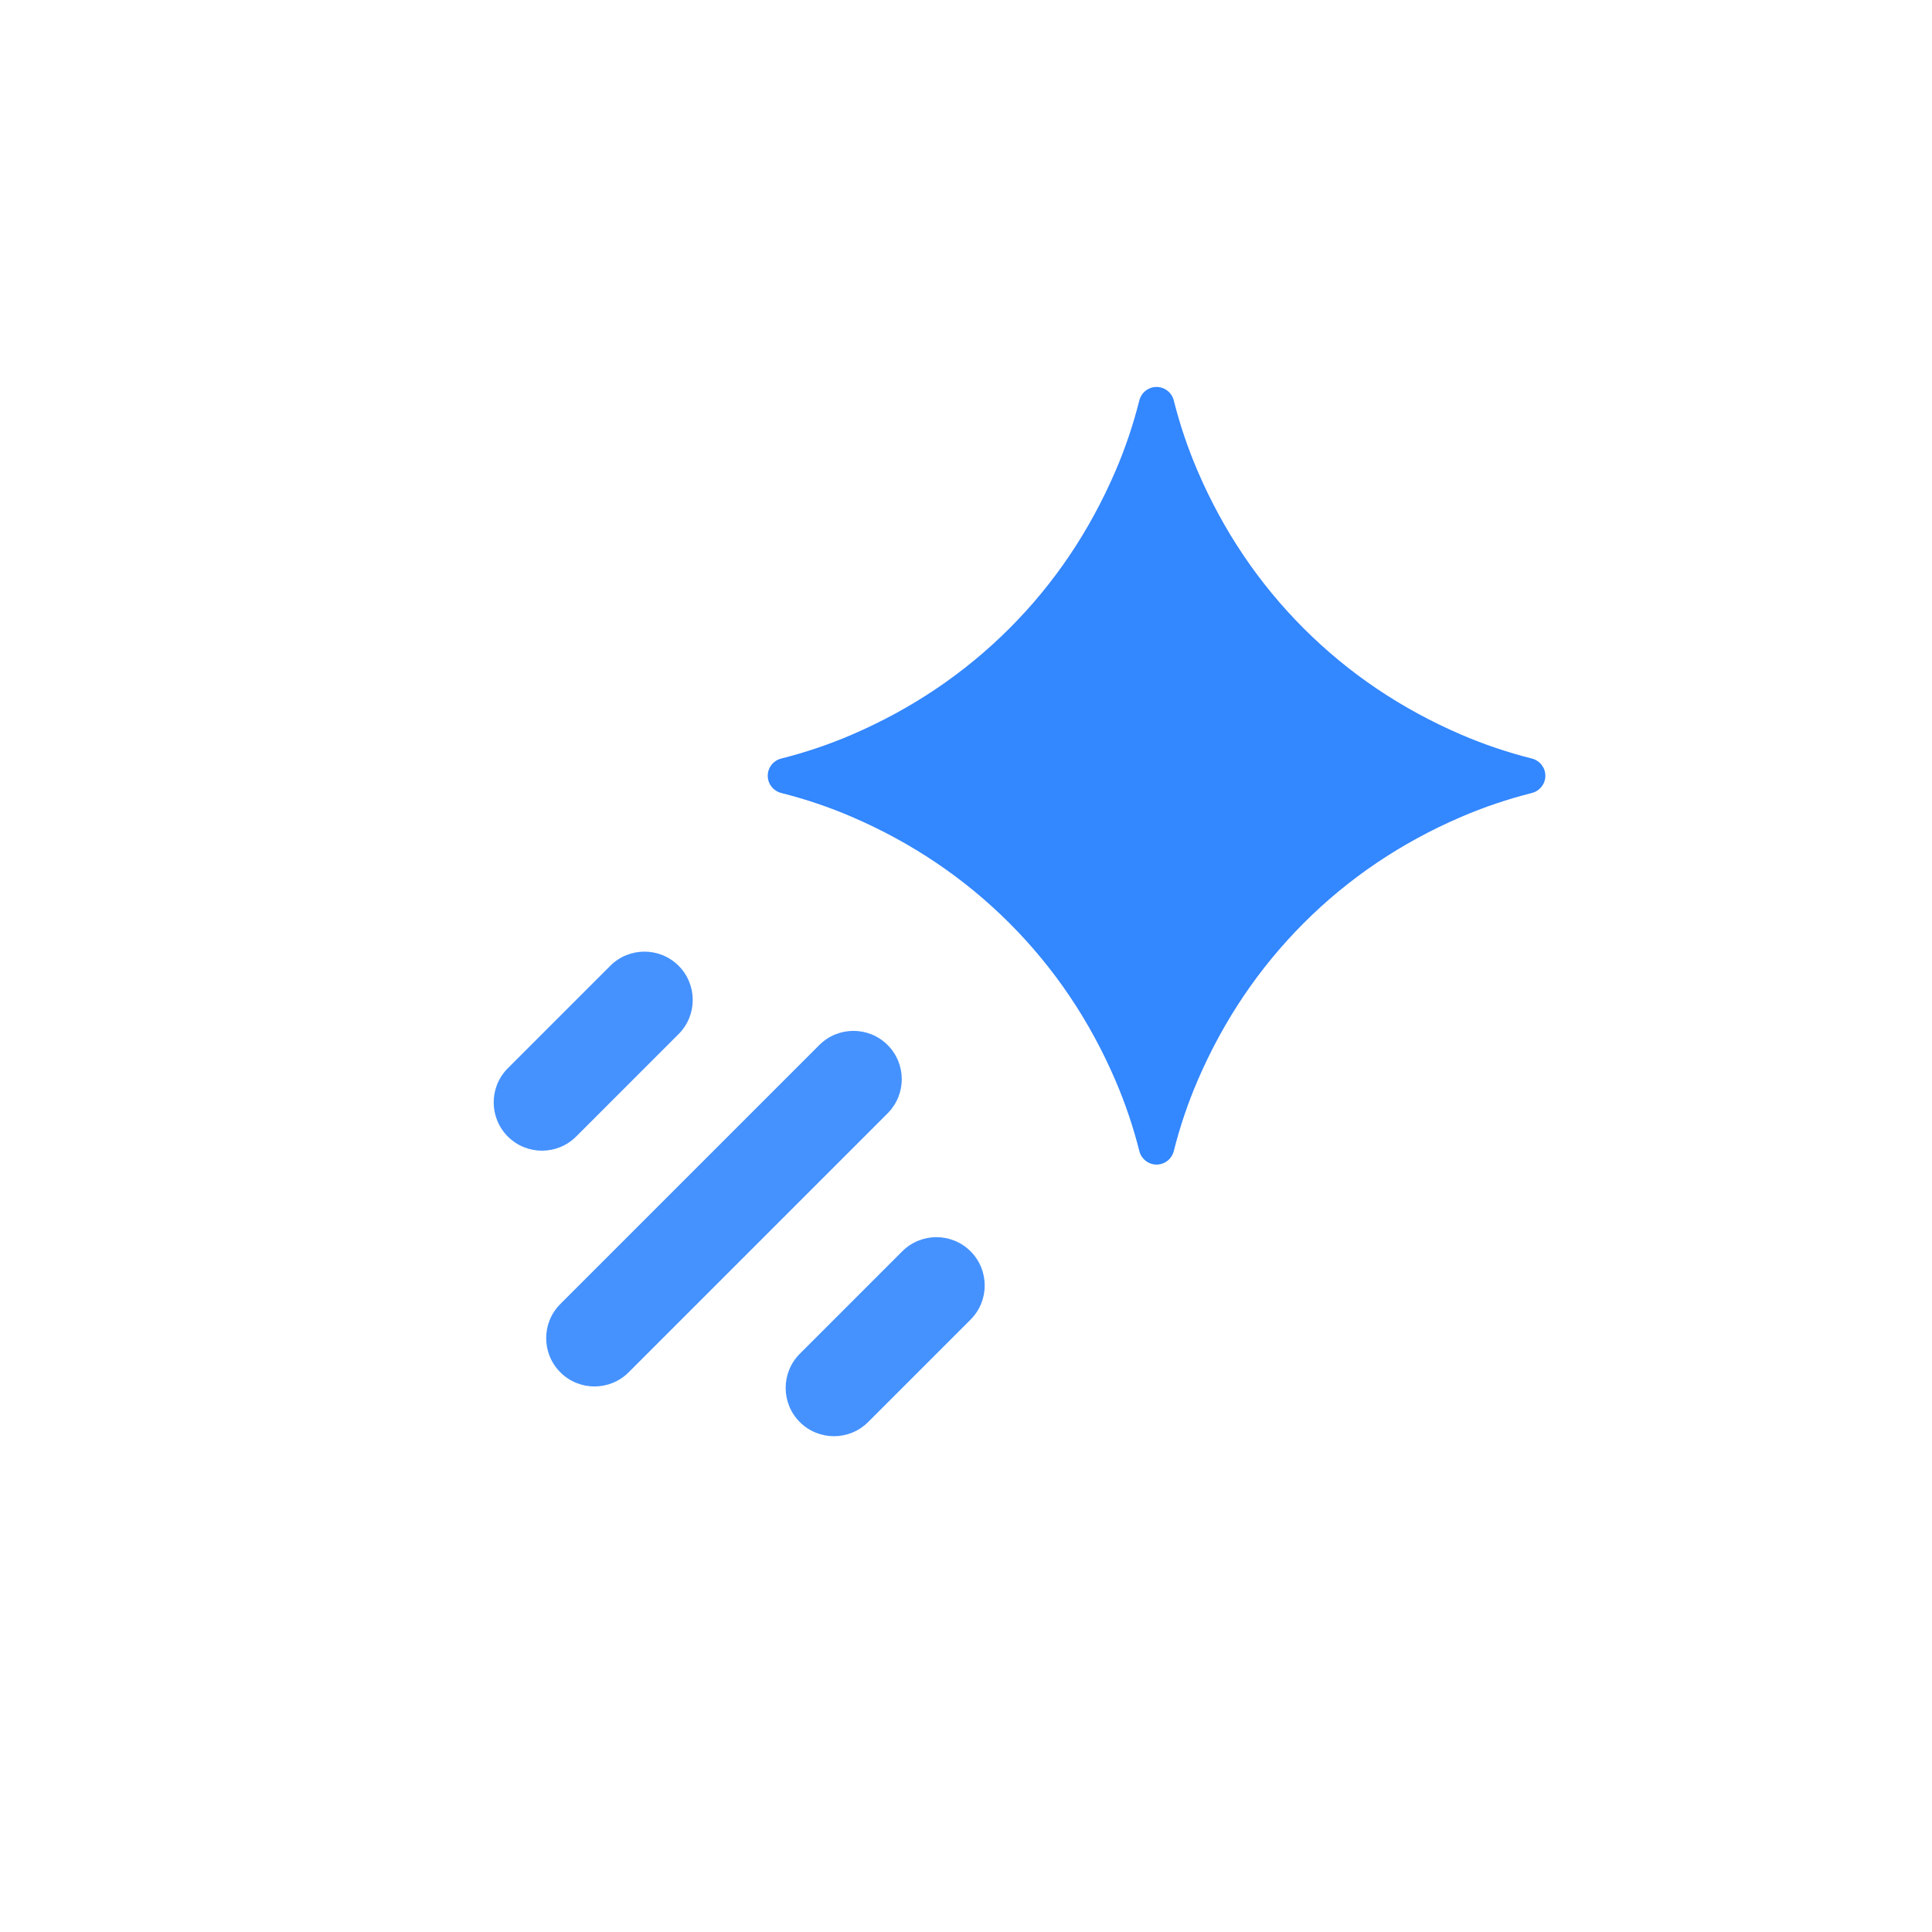
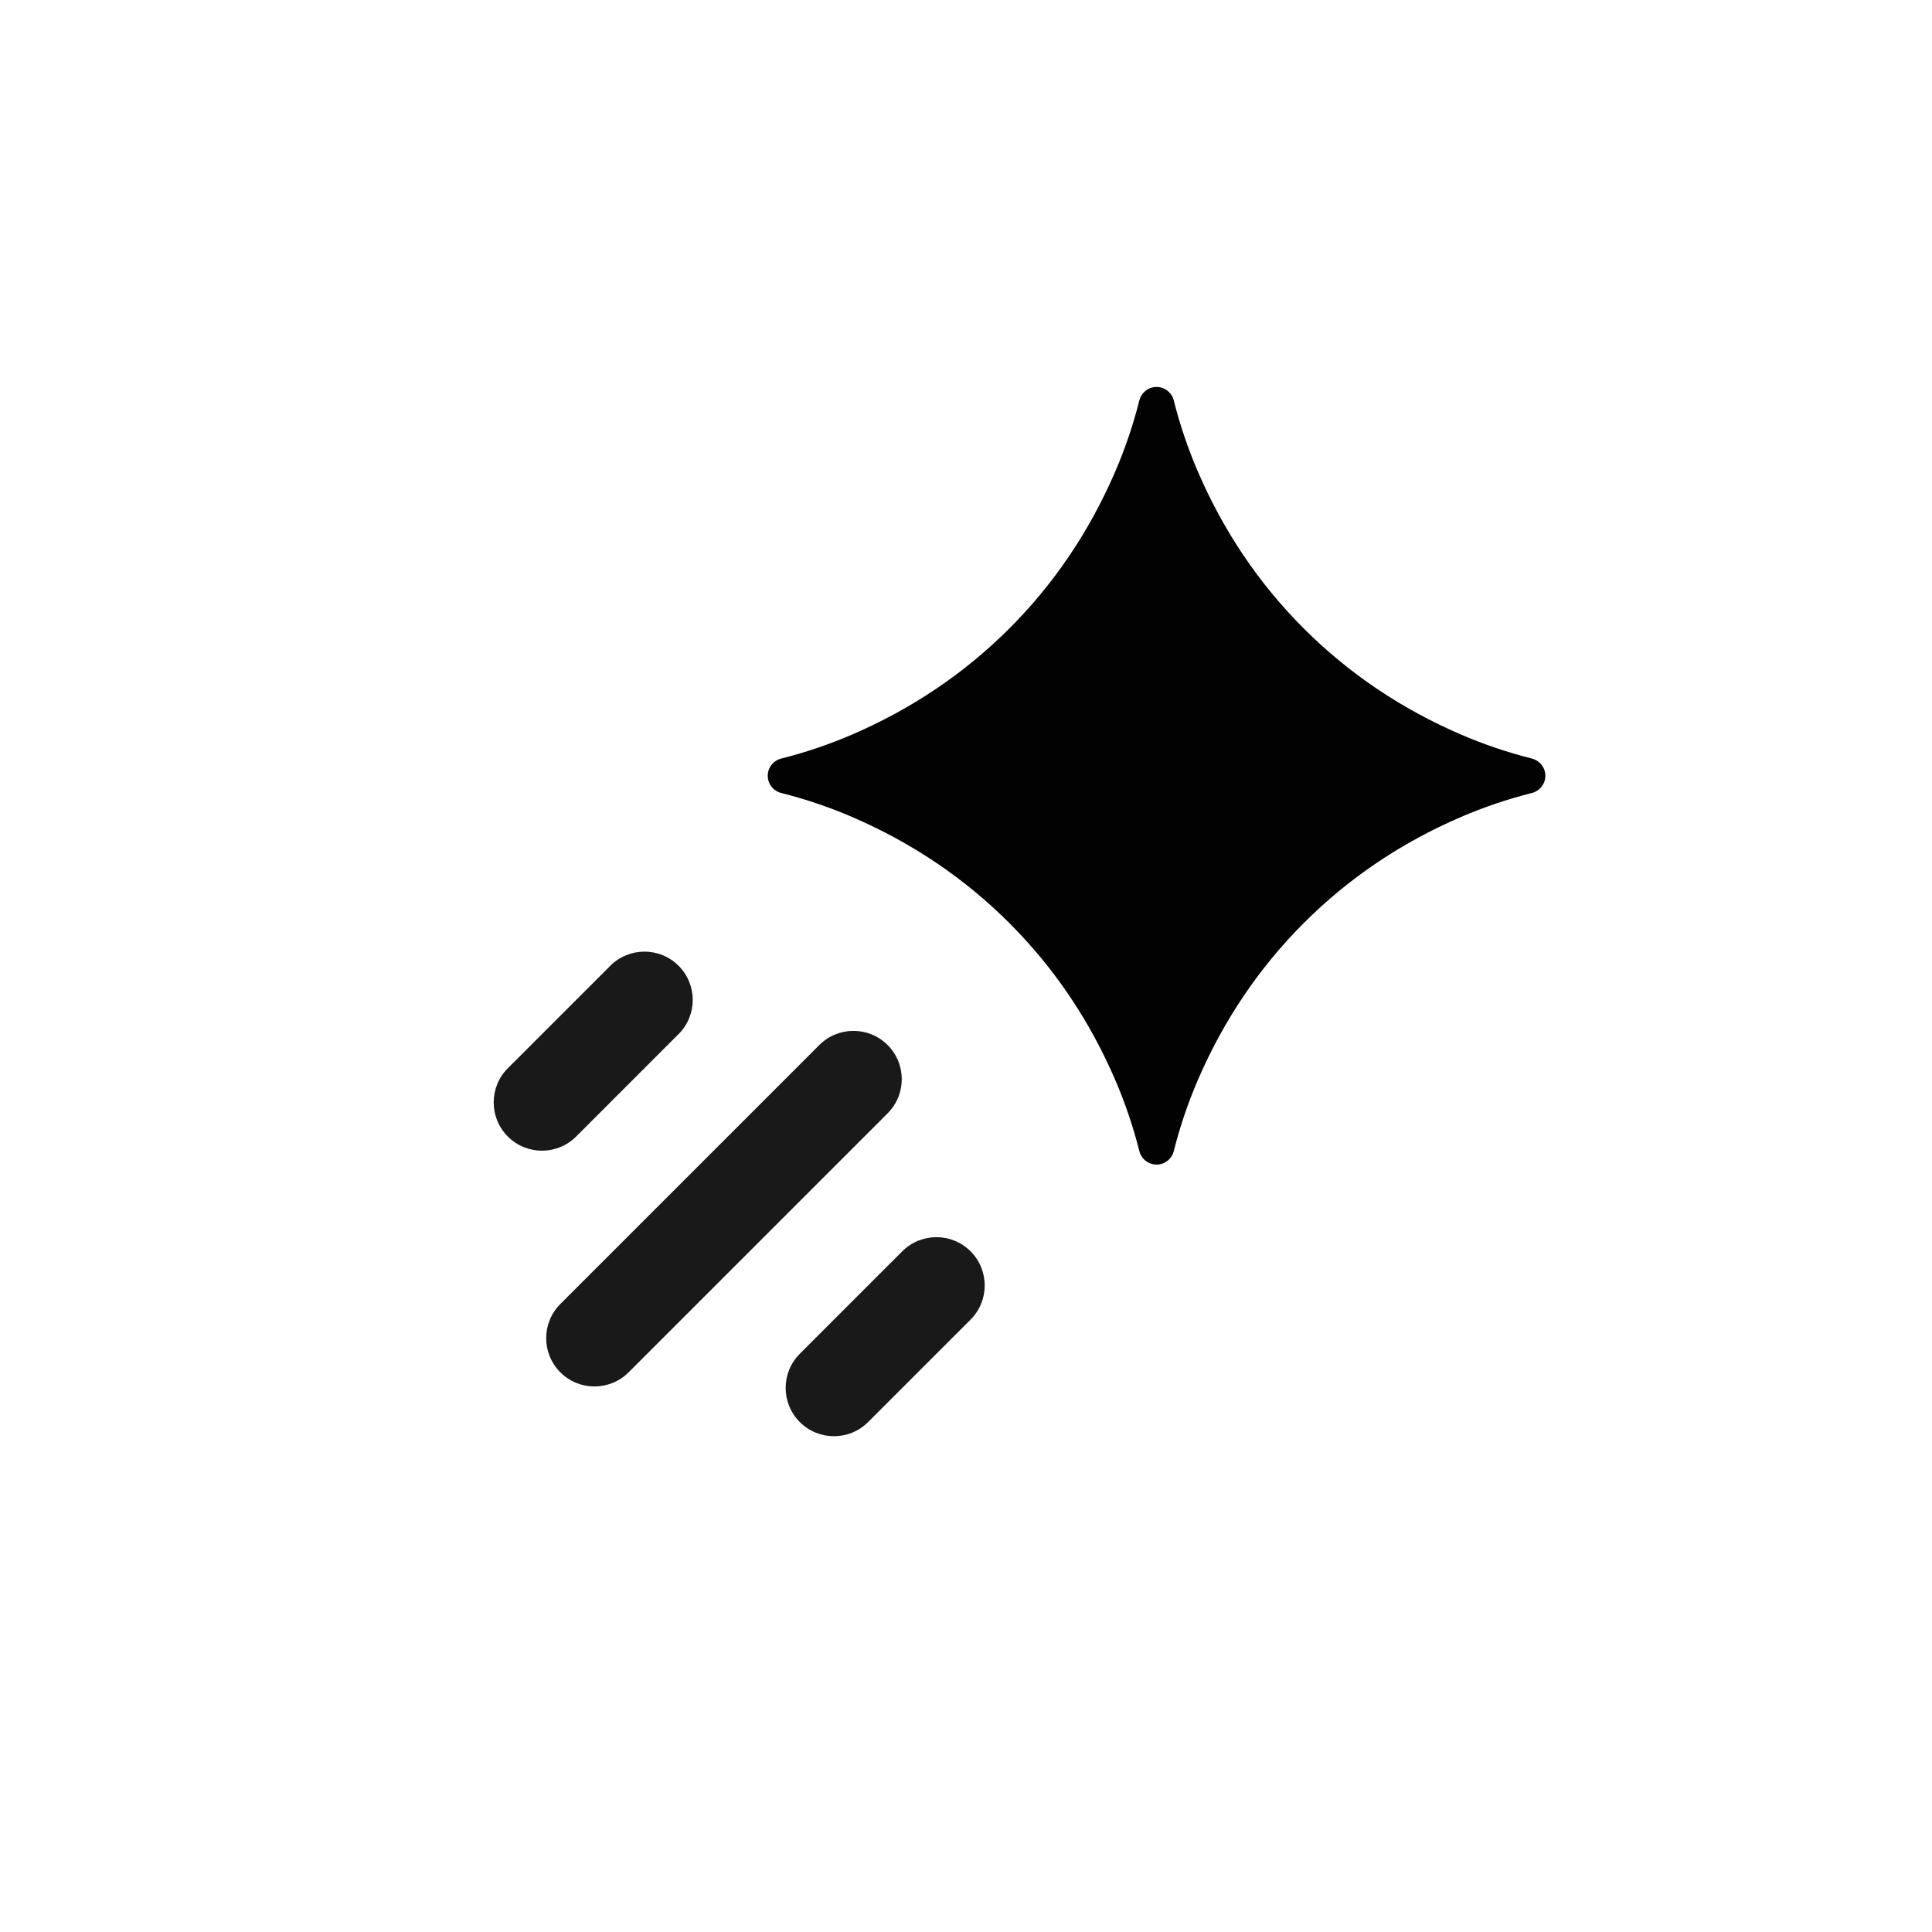
<svg xmlns="http://www.w3.org/2000/svg" focusable="false" aria-hidden="true" viewBox="0 0 24 24" width="24" height="24" preserveAspectRatio="xMidYMid meet" style="width: 100%; height: 100%; transform: translate3d(0px, 0px, 0px); content-visibility: visible;">
  <defs>
    <clipPath id="willow___lottie_element_14">
      <rect width="24" height="24" x="0" y="0" />
    </clipPath>
    <clipPath id="willow___lottie_element_21">
      <path d="M0,0 L24,0 L24,24 L0,24z" />
    </clipPath>
    <clipPath id="willow___lottie_element_34">
      <path d="M0,0 L24,0 L24,24 L0,24z" />
    </clipPath>
    <clipPath id="willow___lottie_element_47">
      <path d="M0,0 L24,0 L24,24 L0,24z" />
    </clipPath>
    <clipPath id="willow___lottie_element_60">
      <path d="M0,0 L24,0 L24,24 L0,24z" />
    </clipPath>
    <clipPath id="willow___lottie_element_73">
      <path d="M0,0 L24,0 L24,24 L0,24z" />
    </clipPath>
    <clipPath id="willow___lottie_element_86">
      <path d="M0,0 L24,0 L24,24 L0,24z" />
    </clipPath>
    <clipPath id="willow___lottie_element_99">
      <path d="M0,0 L24,0 L24,24 L0,24z" />
    </clipPath>
    <clipPath id="willow___lottie_element_112">
      <path d="M0,0 L24,0 L24,24 L0,24z" />
    </clipPath>
    <clipPath id="willow___lottie_element_125">
      <path d="M0,0 L24,0 L24,24 L0,24z" />
    </clipPath>
    <clipPath id="willow___lottie_element_138">
      <path d="M0,0 L24,0 L24,24 L0,24z" />
    </clipPath>
    <clipPath id="willow___lottie_element_151">
      <path d="M0,0 L24,0 L24,24 L0,24z" />
    </clipPath>
    <clipPath id="willow___lottie_element_164">
      <path d="M0,0 L24,0 L24,24 L0,24z" />
    </clipPath>
    <clipPath id="willow___lottie_element_177">
      <path d="M0,0 L24,0 L24,24 L0,24z" />
    </clipPath>
    <clipPath id="willow___lottie_element_190">
      <path d="M0,0 L24,0 L24,24 L0,24z" />
    </clipPath>
    <clipPath id="willow___lottie_element_203">
      <path d="M0,0 L24,0 L24,24 L0,24z" />
    </clipPath>
    <clipPath id="willow___lottie_element_216">
      <path d="M0,0 L24,0 L24,24 L0,24z" />
    </clipPath>
    <clipPath id="willow___lottie_element_229">
      <path d="M0,0 L24,0 L24,24 L0,24z" />
    </clipPath>
    <clipPath id="willow___lottie_element_242">
      <path d="M0,0 L24,0 L24,24 L0,24z" />
    </clipPath>
    <clipPath id="willow___lottie_element_255">
      <path d="M0,0 L24,0 L24,24 L0,24z" />
    </clipPath>
    <clipPath id="willow___lottie_element_268">
      <path d="M0,0 L24,0 L24,24 L0,24z" />
    </clipPath>
  </defs>
  <g clip-path="url(#willow___lottie_element_14)">
    <g clip-path="url(#willow___lottie_element_268)" transform="matrix(0.9999999,0,0,0.9999999,0.0001517522,-0.0001502563)" opacity="1" style="display: block;">
      <g transform="matrix(0.1767767,0.1767767,-0.1767767,0.1767767,10.996,16.605)" opacity="1" style="display: block;">
        <g opacity="1" transform="matrix(1,0,0,1,0,0)">
-           <path fill="rgb(49,134,255)" fill-opacity="0.9" d=" M2.4,-3.6 C2.4,-3.6 2.4,3.6 2.4,3.6 C2.4,4.925 1.325,6 0,6 C0,6 0,6 0,6 C-1.325,6 -2.4,4.925 -2.4,3.6 C-2.4,3.6 -2.4,-3.6 -2.4,-3.6 C-2.4,-4.925 -1.325,-6 0,-6 C0,-6 0,-6 0,-6 C1.325,-6 2.4,-4.925 2.4,-3.6z" />
+           <path fill="currentColor" fill-opacity="0.9" d=" M2.4,-3.6 C2.4,-3.6 2.4,3.6 2.4,3.6 C2.4,4.925 1.325,6 0,6 C0,6 0,6 0,6 C-1.325,6 -2.4,4.925 -2.4,3.6 C-2.4,3.6 -2.4,-3.6 -2.4,-3.6 C-2.4,-4.925 -1.325,-6 0,-6 C0,-6 0,-6 0,-6 C1.325,-6 2.4,-4.925 2.4,-3.6z" />
        </g>
      </g>
      <g transform="matrix(0.1767767,0.1767767,-0.1767767,0.1767767,8.958,15.05)" opacity="1" style="display: block;">
        <g opacity="1" transform="matrix(1,0,0,1,0,-0.2)">
-           <path fill="rgb(49,134,255)" fill-opacity="0.9" d=" M2.4,-9.1 C2.4,-9.1 2.4,9.1 2.4,9.1 C2.4,10.425 1.325,11.5 0,11.5 C0,11.5 0,11.5 0,11.5 C-1.325,11.5 -2.4,10.425 -2.4,9.1 C-2.4,9.1 -2.4,-9.1 -2.4,-9.1 C-2.4,-10.425 -1.325,-11.5 0,-11.5 C0,-11.5 0,-11.5 0,-11.5 C1.325,-11.5 2.4,-10.425 2.4,-9.1z" />
+           <path fill="currentColor" fill-opacity="0.9" d=" M2.4,-9.1 C2.4,-9.1 2.4,9.1 2.4,9.1 C2.4,10.425 1.325,11.5 0,11.5 C0,11.5 0,11.5 0,11.5 C-1.325,11.5 -2.4,10.425 -2.4,9.1 C-2.4,9.1 -2.4,-9.1 -2.4,-9.1 C-2.4,-10.425 -1.325,-11.5 0,-11.5 C0,-11.5 0,-11.5 0,-11.5 C1.325,-11.5 2.4,-10.425 2.4,-9.1z" />
        </g>
      </g>
      <g transform="matrix(0.1767767,0.1767767,-0.1767767,0.1767767,7.369,13.058)" opacity="1" style="display: block;">
        <g opacity="1" transform="matrix(1,0,0,1,0,0)">
-           <path fill="rgb(49,134,255)" fill-opacity="0.9" d=" M2.4,-3.6 C2.4,-3.6 2.4,3.6 2.4,3.6 C2.4,4.925 1.325,6 0,6 C0,6 0,6 0,6 C-1.325,6 -2.4,4.925 -2.4,3.6 C-2.4,3.6 -2.4,-3.6 -2.4,-3.6 C-2.4,-4.925 -1.325,-6 0,-6 C0,-6 0,-6 0,-6 C1.325,-6 2.4,-4.925 2.4,-3.6z" />
+           <path fill="currentColor" fill-opacity="0.9" d=" M2.4,-3.6 C2.4,-3.6 2.4,3.6 2.4,3.6 C2.4,4.925 1.325,6 0,6 C0,6 0,6 0,6 C-1.325,6 -2.4,4.925 -2.4,3.6 C-2.4,3.6 -2.4,-3.6 -2.4,-3.6 C-2.4,-4.925 -1.325,-6 0,-6 C0,-6 0,-6 0,-6 C1.325,-6 2.4,-4.925 2.4,-3.6z" />
        </g>
      </g>
    </g>
    <g clip-path="url(#willow___lottie_element_255)" style="display: none;">
      <g style="display: none;">
        <g>
          <path />
        </g>
      </g>
      <g style="display: none;">
        <g>
          <path />
        </g>
      </g>
      <g style="display: none;">
        <g>
          <path />
        </g>
      </g>
    </g>
    <g clip-path="url(#willow___lottie_element_242)" style="display: none;">
      <g style="display: none;">
        <g>
          <path />
        </g>
      </g>
      <g style="display: none;">
        <g>
          <path />
        </g>
      </g>
      <g style="display: none;">
        <g>
          <path />
        </g>
      </g>
    </g>
    <g clip-path="url(#willow___lottie_element_229)" style="display: none;">
      <g style="display: none;">
        <g>
          <path />
        </g>
      </g>
      <g style="display: none;">
        <g>
          <path />
        </g>
      </g>
      <g style="display: none;">
        <g>
          <path />
        </g>
      </g>
    </g>
    <g clip-path="url(#willow___lottie_element_216)" style="display: none;">
      <g style="display: none;">
        <g>
          <path />
        </g>
      </g>
      <g style="display: none;">
        <g>
          <path />
        </g>
      </g>
      <g style="display: none;">
        <g>
          <path />
        </g>
      </g>
    </g>
    <g clip-path="url(#willow___lottie_element_203)" style="display: none;">
      <g style="display: none;">
        <g>
          <path />
        </g>
      </g>
      <g style="display: none;">
        <g>
          <path />
        </g>
      </g>
      <g style="display: none;">
        <g>
          <path />
        </g>
      </g>
    </g>
    <g clip-path="url(#willow___lottie_element_190)" style="display: none;">
      <g style="display: none;">
        <g>
          <path />
        </g>
      </g>
      <g style="display: none;">
        <g>
          <path />
        </g>
      </g>
      <g style="display: none;">
        <g>
          <path />
        </g>
      </g>
    </g>
    <g clip-path="url(#willow___lottie_element_177)" style="display: none;">
      <g style="display: none;">
        <g>
          <path />
        </g>
      </g>
      <g style="display: none;">
        <g>
          <path />
        </g>
      </g>
      <g style="display: none;">
        <g>
          <path />
        </g>
      </g>
    </g>
    <g clip-path="url(#willow___lottie_element_164)" style="display: none;">
      <g style="display: none;">
        <g>
          <path />
        </g>
      </g>
      <g style="display: none;">
        <g>
          <path />
        </g>
      </g>
      <g style="display: none;">
        <g>
          <path />
        </g>
      </g>
    </g>
    <g clip-path="url(#willow___lottie_element_151)" style="display: none;">
      <g style="display: none;">
        <g>
          <path />
        </g>
      </g>
      <g style="display: none;">
        <g>
          <path />
        </g>
      </g>
      <g style="display: none;">
        <g>
          <path />
        </g>
      </g>
    </g>
    <g clip-path="url(#willow___lottie_element_138)" style="display: none;">
      <g style="display: none;">
        <g>
          <path />
        </g>
      </g>
      <g style="display: none;">
        <g>
          <path />
        </g>
      </g>
      <g style="display: none;">
        <g>
          <path />
        </g>
      </g>
    </g>
    <g clip-path="url(#willow___lottie_element_125)" style="display: none;">
      <g style="display: none;">
        <g>
          <path />
        </g>
      </g>
      <g style="display: none;">
        <g>
          <path />
        </g>
      </g>
      <g style="display: none;">
        <g>
          <path />
        </g>
      </g>
    </g>
    <g clip-path="url(#willow___lottie_element_112)" style="display: none;">
      <g style="display: none;">
        <g>
          <path />
        </g>
      </g>
      <g style="display: none;">
        <g>
          <path />
        </g>
      </g>
      <g style="display: none;">
        <g>
          <path />
        </g>
      </g>
    </g>
    <g clip-path="url(#willow___lottie_element_99)" style="display: none;">
      <g style="display: none;">
        <g>
          <path />
        </g>
      </g>
      <g style="display: none;">
        <g>
          <path />
        </g>
      </g>
      <g style="display: none;">
        <g>
          <path />
        </g>
      </g>
    </g>
    <g clip-path="url(#willow___lottie_element_86)" style="display: none;">
      <g style="display: none;">
        <g>
          <path />
        </g>
      </g>
      <g style="display: none;">
        <g>
          <path />
        </g>
      </g>
      <g style="display: none;">
        <g>
          <path />
        </g>
      </g>
    </g>
    <g clip-path="url(#willow___lottie_element_73)" style="display: none;">
      <g style="display: none;">
        <g>
          <path />
        </g>
      </g>
      <g style="display: none;">
        <g>
          <path />
        </g>
      </g>
      <g style="display: none;">
        <g>
          <path />
        </g>
      </g>
    </g>
    <g clip-path="url(#willow___lottie_element_60)" style="display: none;">
      <g style="display: none;">
        <g>
          <path />
        </g>
      </g>
      <g style="display: none;">
        <g>
          <path />
        </g>
      </g>
      <g style="display: none;">
        <g>
          <path />
        </g>
      </g>
    </g>
    <g clip-path="url(#willow___lottie_element_47)" style="display: none;">
      <g style="display: none;">
        <g>
          <path />
        </g>
      </g>
      <g style="display: none;">
        <g>
          <path />
        </g>
      </g>
      <g style="display: none;">
        <g>
          <path />
        </g>
      </g>
    </g>
    <g clip-path="url(#willow___lottie_element_34)" style="display: none;">
      <g style="display: none;">
        <g>
          <path />
        </g>
      </g>
      <g style="display: none;">
        <g>
          <path />
        </g>
      </g>
      <g style="display: none;">
        <g>
          <path />
        </g>
      </g>
    </g>
    <g clip-path="url(#willow___lottie_element_21)" style="display: none;">
      <g style="display: none;">
        <g>
          <path />
        </g>
      </g>
      <g style="display: none;">
        <g>
          <path />
        </g>
      </g>
      <g style="display: none;">
        <g>
          <path />
        </g>
      </g>
    </g>
    <g transform="matrix(0.6899999,0,0,0.6899999,9.537151,4.806849)" opacity="0.99" style="display: block;">
      <g opacity="1" transform="matrix(1,0,0,1,7,7)">
-         <path fill="rgb(49,134,255)" fill-opacity="1" d=" M5.483,-0.741 C4.404,-1.206 3.461,-1.842 2.651,-2.651 C1.842,-3.46 1.205,-4.404 0.741,-5.483 C0.563,-5.897 0.42,-6.321 0.31,-6.757 C0.274,-6.899 0.147,-7 0,-7 C-0.147,-7 -0.274,-6.899 -0.31,-6.757 C-0.42,-6.321 -0.563,-5.897 -0.741,-5.483 C-1.206,-4.404 -1.842,-3.46 -2.651,-2.651 C-3.46,-1.843 -4.404,-1.206 -5.483,-0.741 C-5.897,-0.563 -6.321,-0.42 -6.757,-0.31 C-6.899,-0.274 -7,-0.147 -7,0 C-7,0.147 -6.899,0.274 -6.757,0.31 C-6.321,0.42 -5.897,0.563 -5.483,0.741 C-4.404,1.206 -3.461,1.842 -2.651,2.651 C-1.842,3.46 -1.205,4.404 -0.741,5.483 C-0.563,5.897 -0.42,6.321 -0.31,6.757 C-0.274,6.899 -0.146,7 0,7 C0.147,7 0.274,6.899 0.31,6.757 C0.42,6.321 0.563,5.897 0.741,5.483 C1.206,4.404 1.842,3.461 2.651,2.651 C3.46,1.842 4.404,1.205 5.483,0.741 C5.897,0.563 6.321,0.42 6.757,0.31 C6.899,0.274 7,0.146 7,0 C7,-0.147 6.899,-0.274 6.757,-0.31 C6.321,-0.42 5.897,-0.563 5.483,-0.741z" />
+         <path fill="currentColor" fill-opacity="1" d=" M5.483,-0.741 C4.404,-1.206 3.461,-1.842 2.651,-2.651 C1.842,-3.46 1.205,-4.404 0.741,-5.483 C0.563,-5.897 0.42,-6.321 0.31,-6.757 C0.274,-6.899 0.147,-7 0,-7 C-0.147,-7 -0.274,-6.899 -0.31,-6.757 C-0.42,-6.321 -0.563,-5.897 -0.741,-5.483 C-1.206,-4.404 -1.842,-3.46 -2.651,-2.651 C-3.46,-1.843 -4.404,-1.206 -5.483,-0.741 C-5.897,-0.563 -6.321,-0.42 -6.757,-0.31 C-6.899,-0.274 -7,-0.147 -7,0 C-7,0.147 -6.899,0.274 -6.757,0.31 C-6.321,0.42 -5.897,0.563 -5.483,0.741 C-4.404,1.206 -3.461,1.842 -2.651,2.651 C-1.842,3.46 -1.205,4.404 -0.741,5.483 C-0.563,5.897 -0.42,6.321 -0.31,6.757 C-0.274,6.899 -0.146,7 0,7 C0.147,7 0.274,6.899 0.31,6.757 C0.42,6.321 0.563,5.897 0.741,5.483 C1.206,4.404 1.842,3.461 2.651,2.651 C3.46,1.842 4.404,1.205 5.483,0.741 C5.897,0.563 6.321,0.42 6.757,0.31 C6.899,0.274 7,0.146 7,0 C7,-0.147 6.899,-0.274 6.757,-0.31 C6.321,-0.42 5.897,-0.563 5.483,-0.741z" />
      </g>
    </g>
  </g>
</svg>
